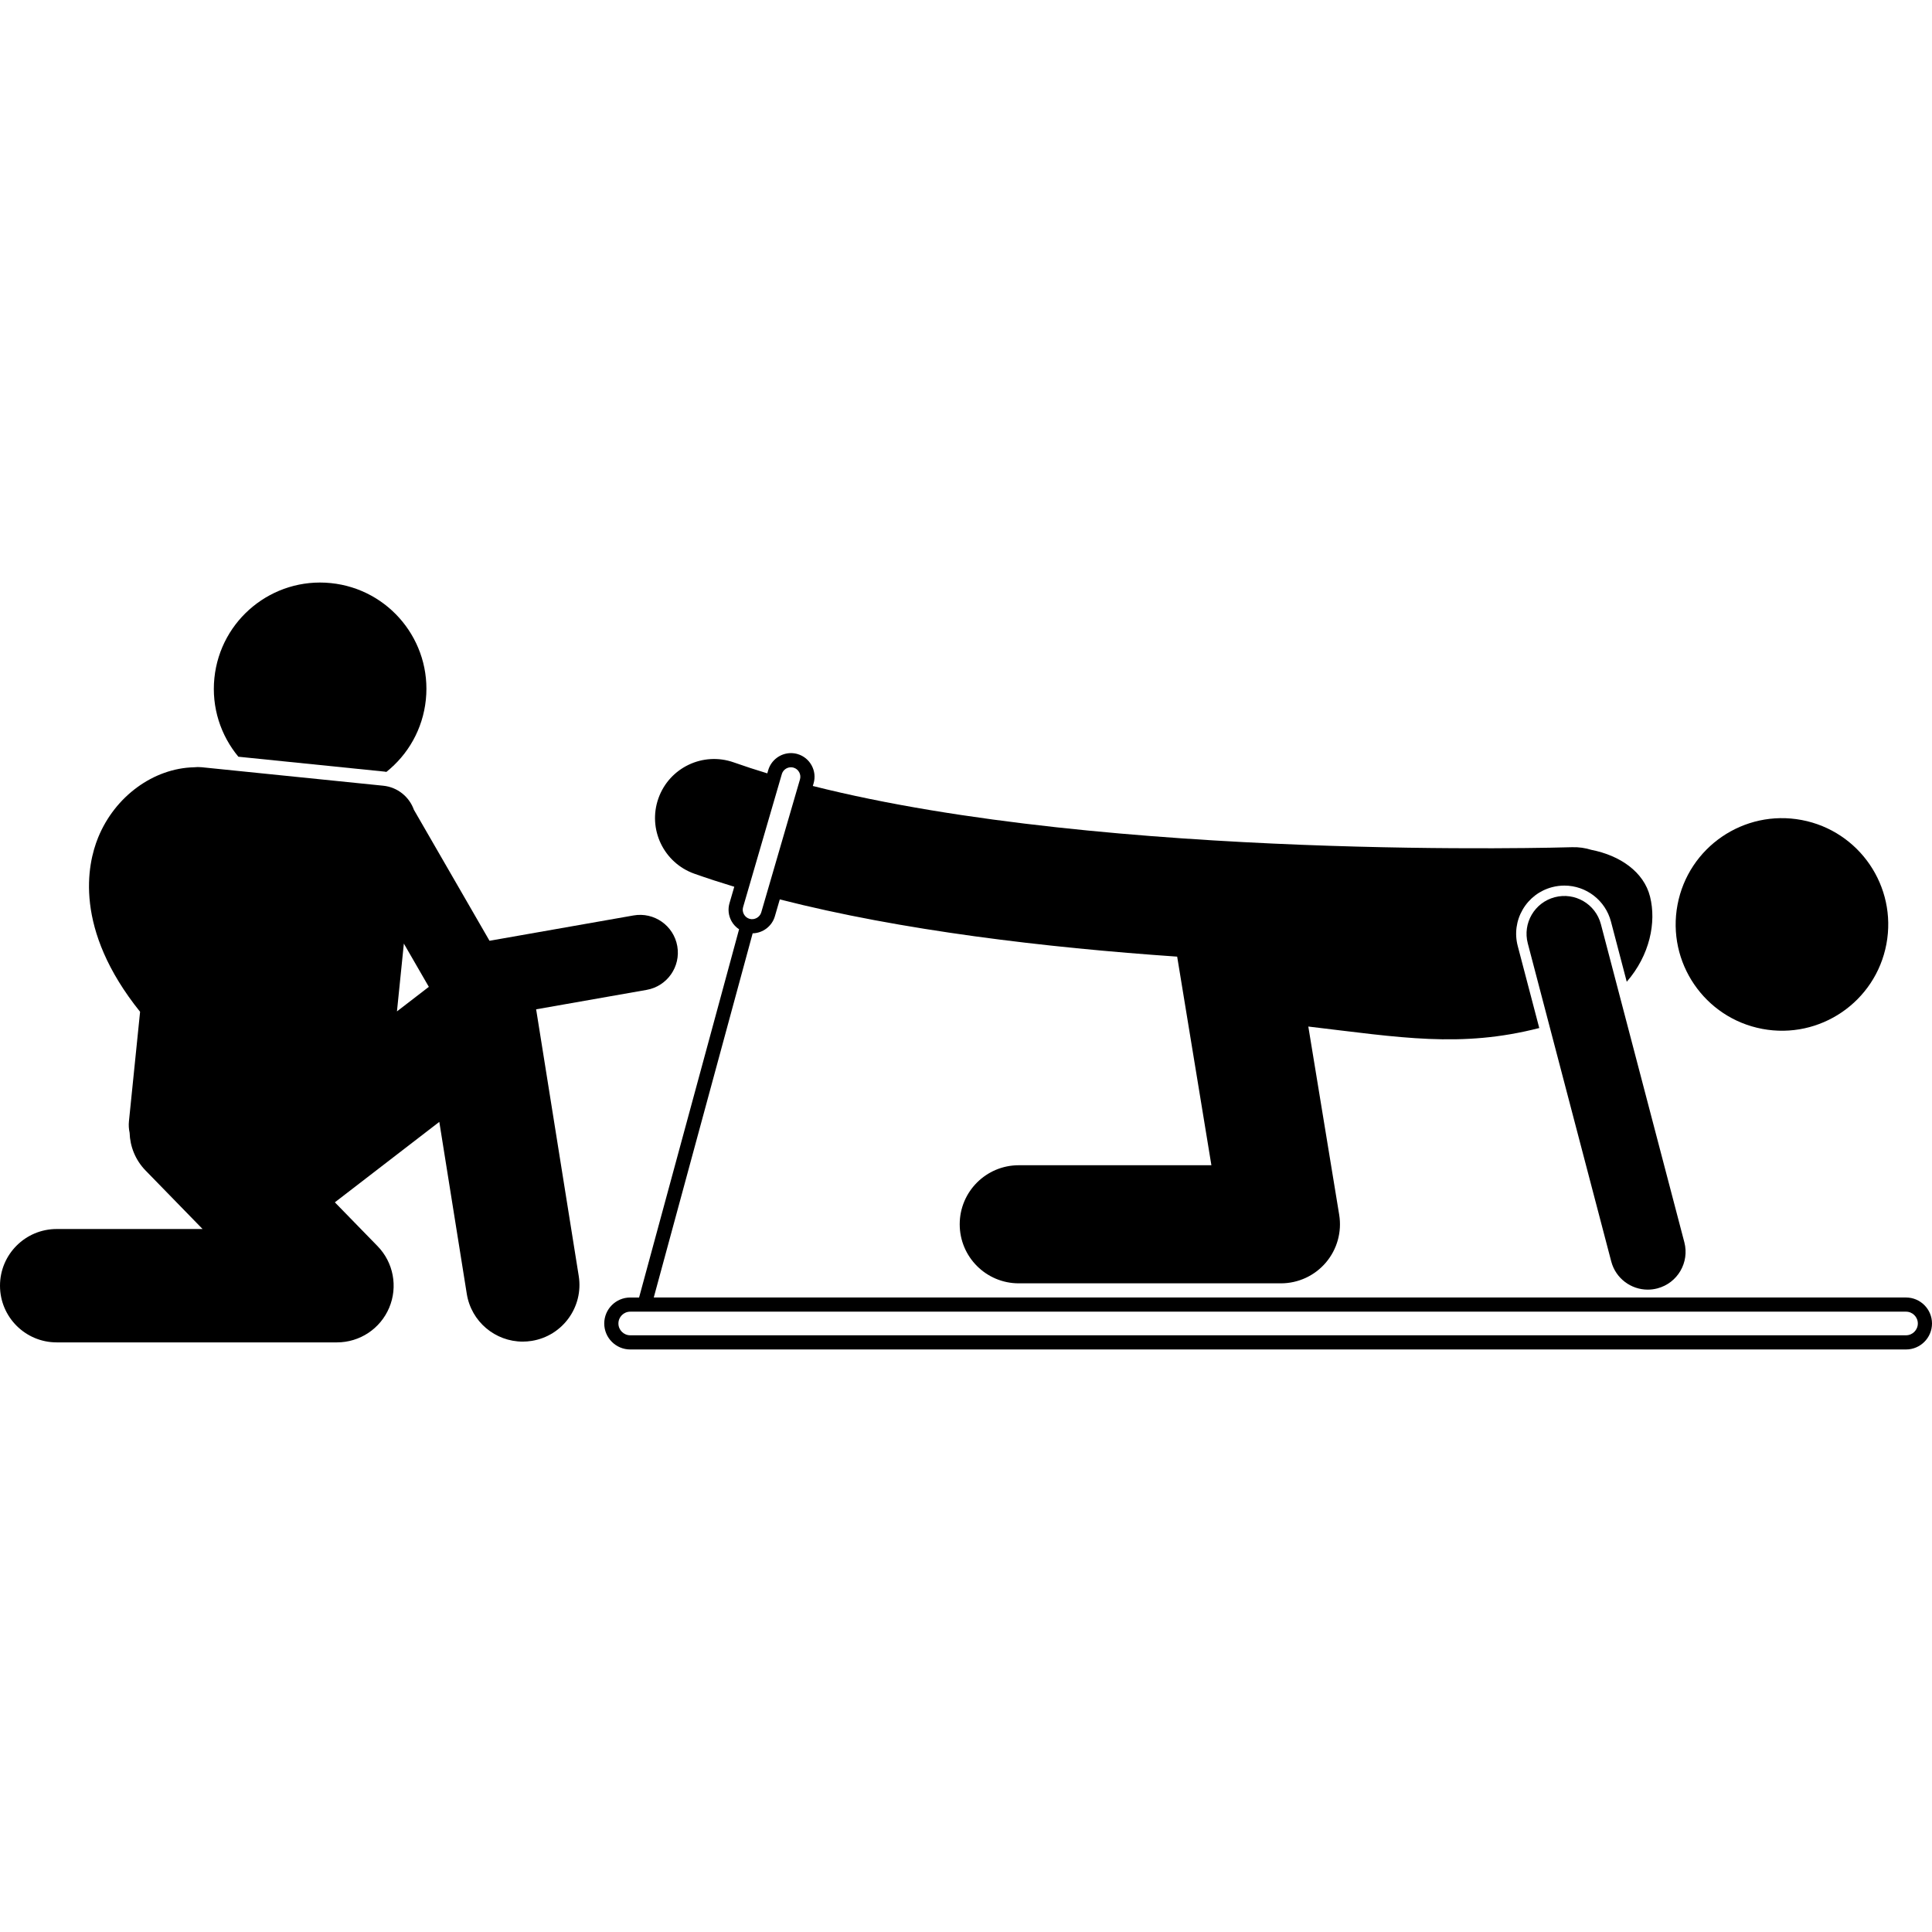
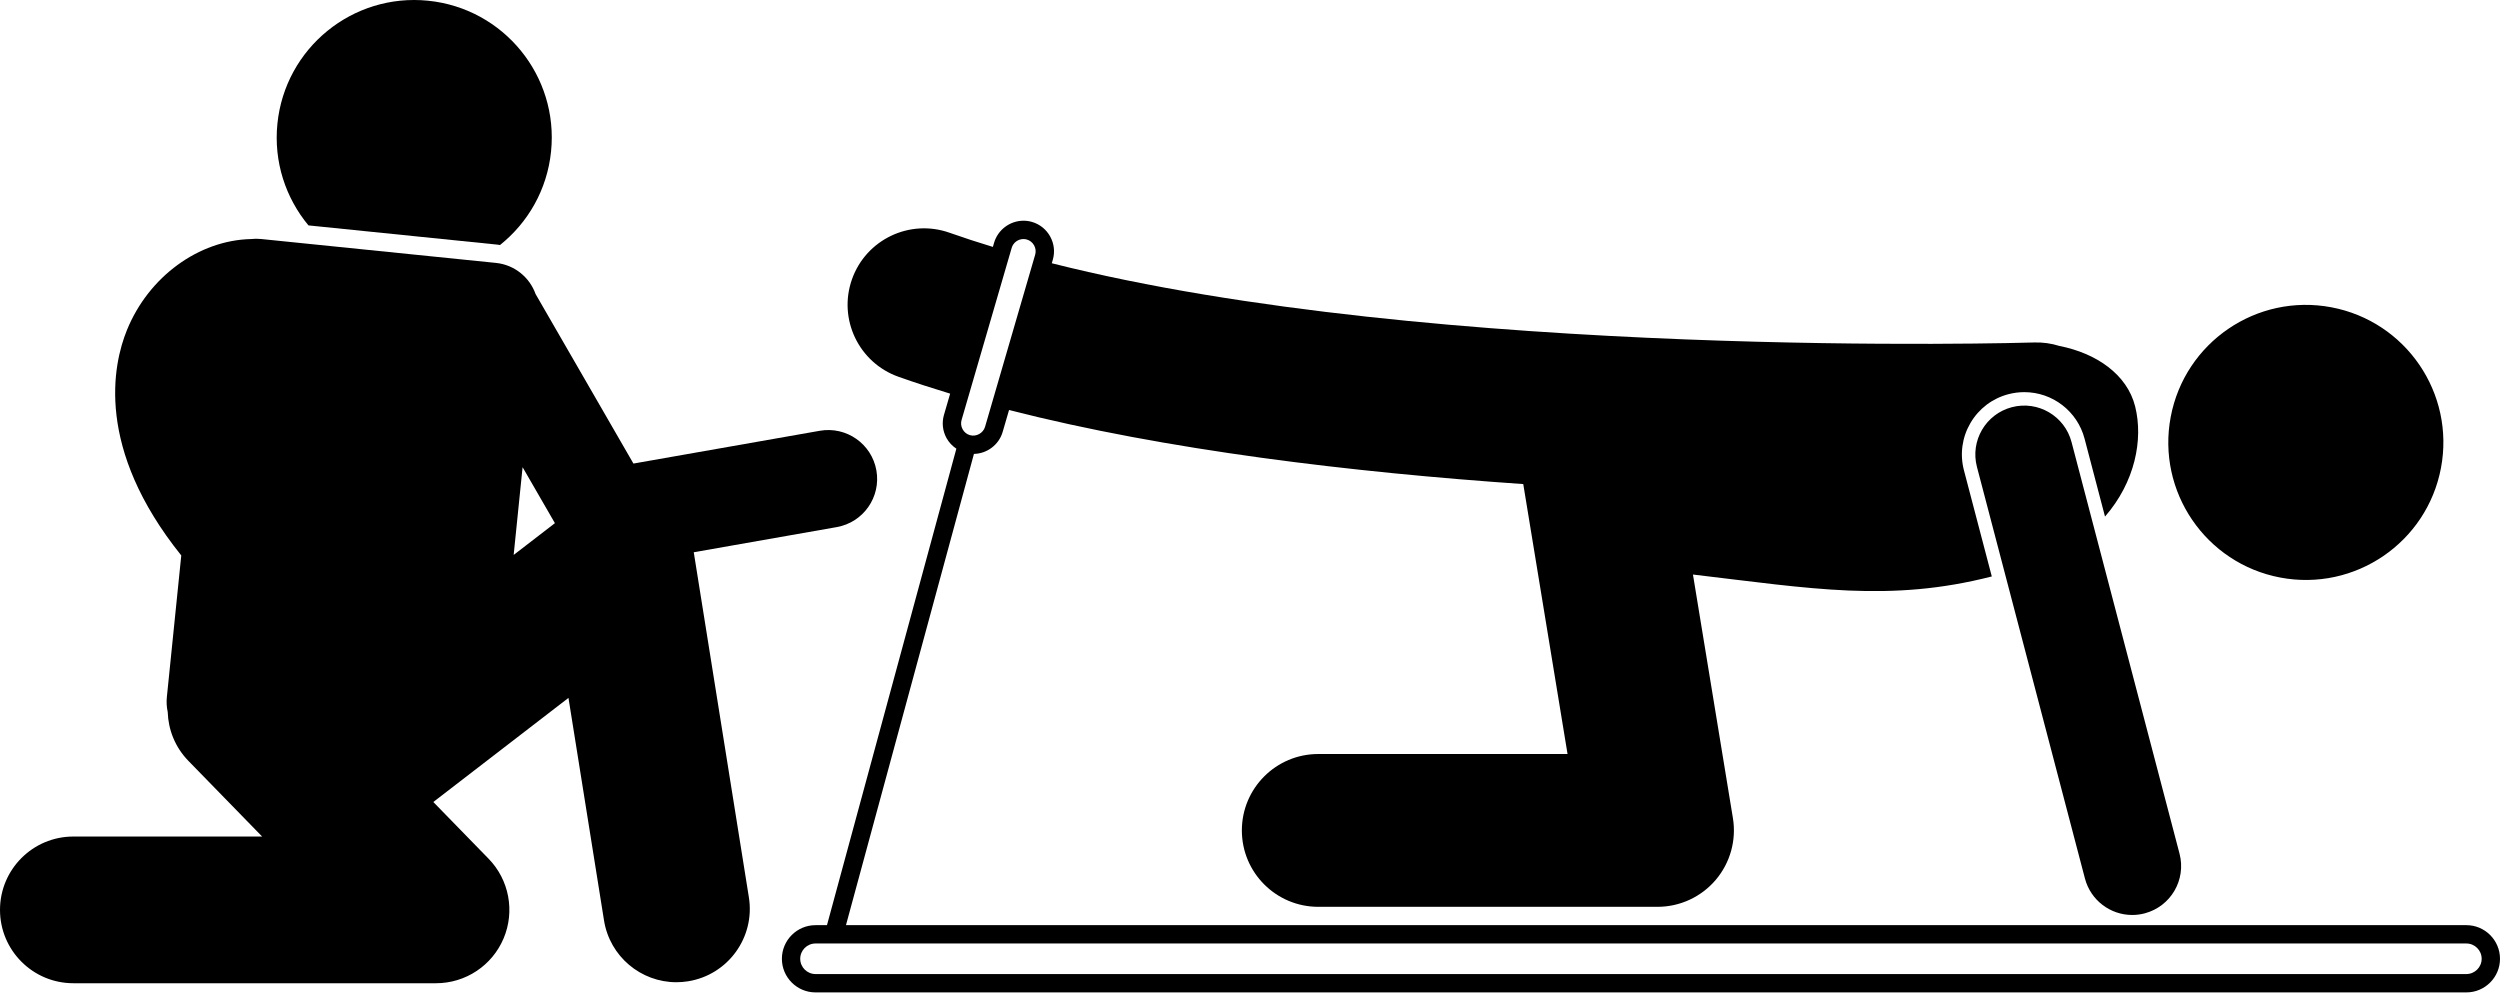
- <svg xmlns="http://www.w3.org/2000/svg" height="100px" width="100px" fill="#000000" version="1.1" x="0px" y="0px" viewBox="0 0 409 162.355" style="enable-background:new 0 0 409 162.355;" xml:space="preserve">
+ <svg xmlns="http://www.w3.org/2000/svg" class="help__icons" version="1.1" x="0px" y="0px" viewBox="0 0 409 162.355" style="enable-background:new 0 0 409 162.355;" xml:space="preserve">
  <g>
    <ellipse transform="matrix(0.1855 -0.9826 0.9826 0.1855 236.1475 429.6411)" cx="377.249" cy="72.368" rx="22.5" ry="22.5" />
    <path d="M338.905,72.325c-1.122-4.272-5.492-6.83-9.769-5.708c-4.273,1.121-6.829,5.495-5.708,9.769l17.667,67.333   c0.943,3.593,4.185,5.972,7.733,5.972c0.672,0,1.354-0.085,2.035-0.264c4.273-1.121,6.829-5.495,5.708-9.769L338.905,72.325z" />
    <path d="M81.795,40.09c4.565-3.641,7.72-9.041,8.359-15.309c1.259-12.363-7.741-23.405-20.105-24.663   C57.687-1.141,46.644,7.86,45.385,20.223c-0.637,6.255,1.356,12.169,5.078,16.651l30.972,3.154   C81.557,40.04,81.673,40.073,81.795,40.09z" />
    <path d="M113.517,90.462c-0.006-0.038-0.019-0.074-0.025-0.112l23.395-4.116c4.352-0.766,7.259-4.914,6.493-9.265   c-0.765-4.352-4.91-7.259-9.265-6.493l-30.485,5.363l-16.007-27.73c-0.971-2.719-3.425-4.785-6.491-5.097l-38.436-3.913   c-0.558-0.057-1.106-0.049-1.642,0.01c-8.531,0.206-16.716,6.121-20.281,14.877c-2.321,5.699-5.203,19.342,8.883,36.884   l-2.359,23.176c-0.085,0.836-0.029,1.652,0.141,2.431c0.088,2.895,1.206,5.767,3.387,8.005l12.06,12.375H12   c-6.627,0-12,5.373-12,12s5.373,12,12,12h59.334c4.825,0,9.182-2.89,11.057-7.336s0.905-9.583-2.463-13.039l-9.039-9.275   l22.112-17.03l5.816,36.407c0.943,5.903,6.042,10.109,11.835,10.109c0.629,0,1.267-0.05,1.908-0.152   c6.544-1.045,11.002-7.198,9.956-13.743L113.517,90.462z M84.035,90.787l1.461-14.355l5.287,9.158L84.035,90.787z" />
    <path d="M403.5,151.355h-51.445h-6.474H138.4l20.936-77.095c2.168-0.049,4.09-1.507,4.698-3.592l1.046-3.591   c25.768,6.596,56.227,10.195,84.125,12.119l7.245,44.16h-40.782c-6.903,0-12.5,5.597-12.5,12.5s5.597,12.5,12.5,12.5h55.5   c3.669,0,7.152-1.612,9.527-4.408c2.375-2.797,3.401-6.495,2.808-10.115l-6.536-39.84c19.389,2.29,32.221,4.588,48.891,0.315   l-4.556-17.363c-0.691-2.636-0.315-5.383,1.06-7.735s3.583-4.028,6.218-4.72c0.851-0.223,1.724-0.336,2.595-0.336   c4.629,0,8.683,3.131,9.86,7.613l3.344,12.746c4.907-5.644,6.282-12.589,4.937-17.997c-1.314-5.284-6.378-8.735-12.407-9.921   c-1.305-0.407-2.697-0.617-4.145-0.566c-1.061,0.033-97.808,2.934-160.691-12.962l0.164-0.562c0.372-1.278,0.223-2.628-0.422-3.802   c-0.644-1.173-1.703-2.024-2.981-2.396c-0.453-0.132-0.921-0.198-1.391-0.198c-2.213,0-4.189,1.48-4.809,3.602l-0.199,0.685   c-2.433-0.74-4.806-1.511-7.092-2.32c-6.508-2.306-13.651,1.1-15.957,7.607c-2.306,6.507,1.101,13.651,7.607,15.957   c2.729,0.967,5.553,1.884,8.452,2.76l-1.012,3.475c-0.372,1.278-0.223,2.628,0.421,3.801c0.392,0.714,0.951,1.29,1.607,1.73   l-21.169,77.951h-1.875c-3.032,0-5.5,2.468-5.5,5.5s2.468,5.5,5.5,5.5H403.5c3.032,0,5.5-2.468,5.5-5.5   S406.532,151.355,403.5,151.355z M157.313,68.711l8.2-28.163c0.247-0.849,1.04-1.44,1.928-1.44c0.186,0,0.372,0.026,0.553,0.079   c0.509,0.148,0.931,0.489,1.189,0.96s0.319,1.01,0.171,1.52l-8.201,28.164c-0.299,1.026-1.438,1.665-2.479,1.36   c-0.509-0.148-0.932-0.489-1.189-0.96C157.226,69.76,157.165,69.221,157.313,68.711z M403.5,159.355H133.417   c-1.379,0-2.5-1.121-2.5-2.5s1.121-2.5,2.5-2.5H403.5c1.379,0,2.5,1.121,2.5,2.5S404.879,159.355,403.5,159.355z" />
  </g>
</svg>
